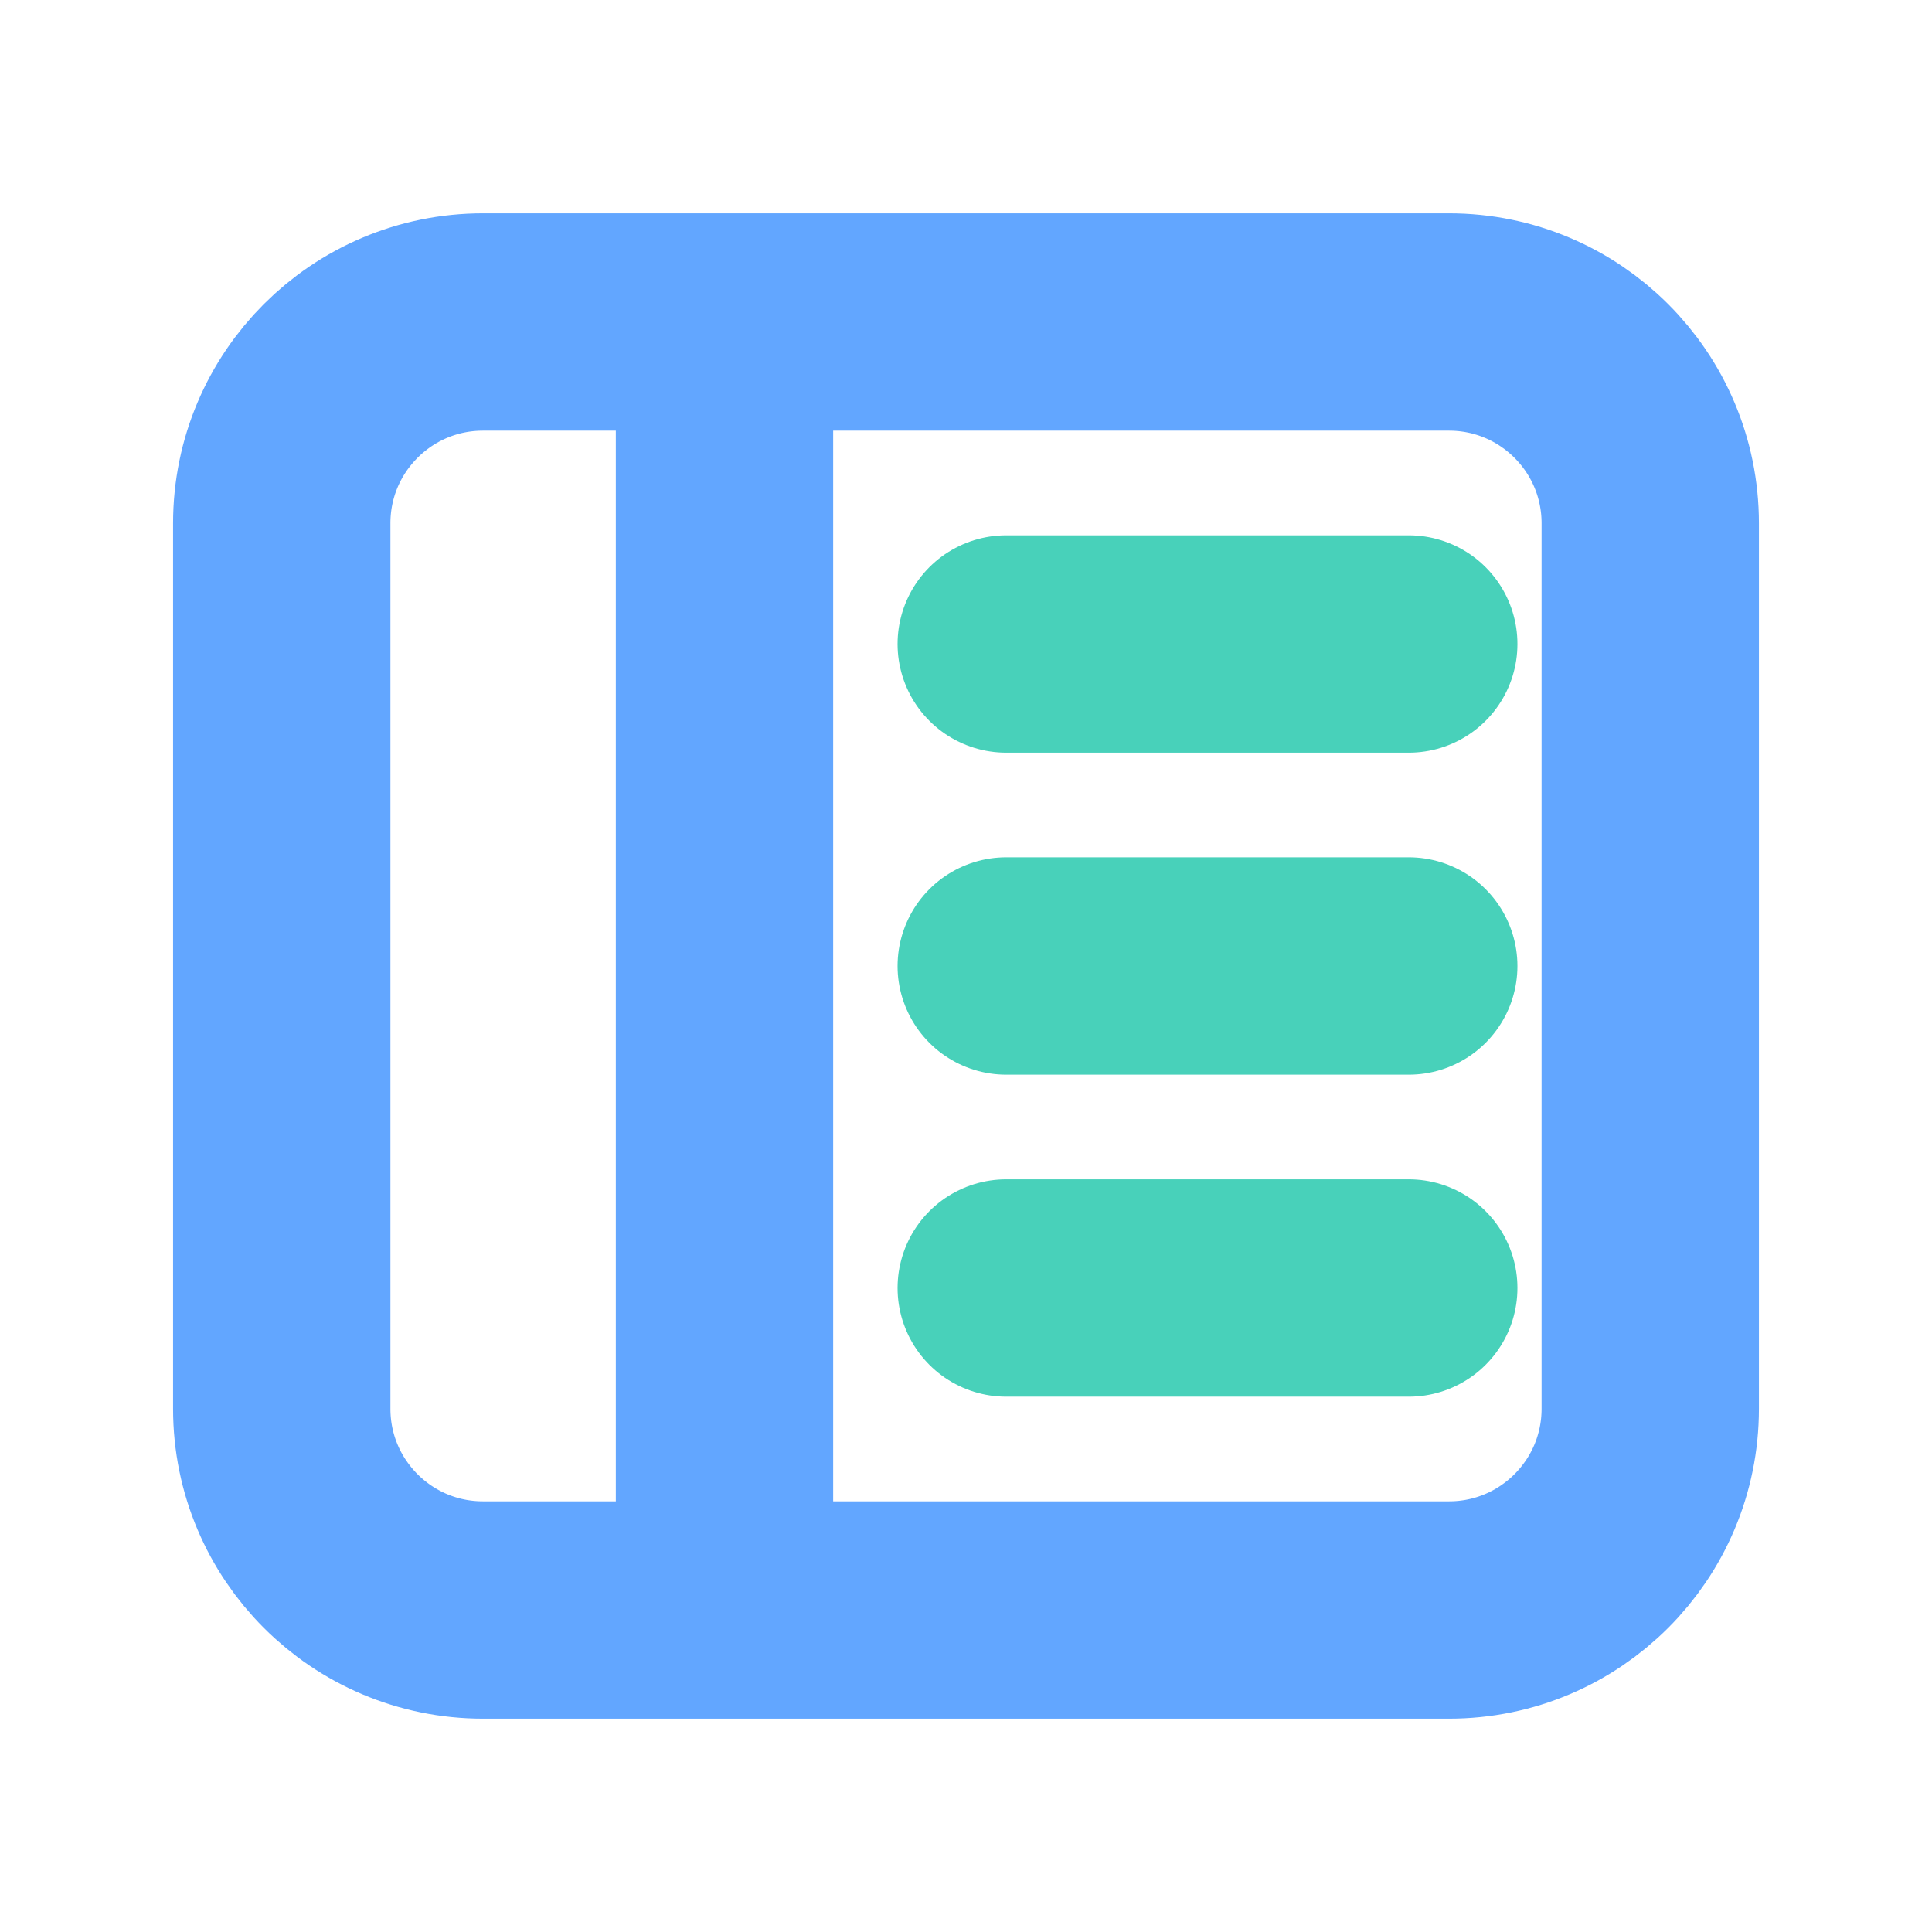
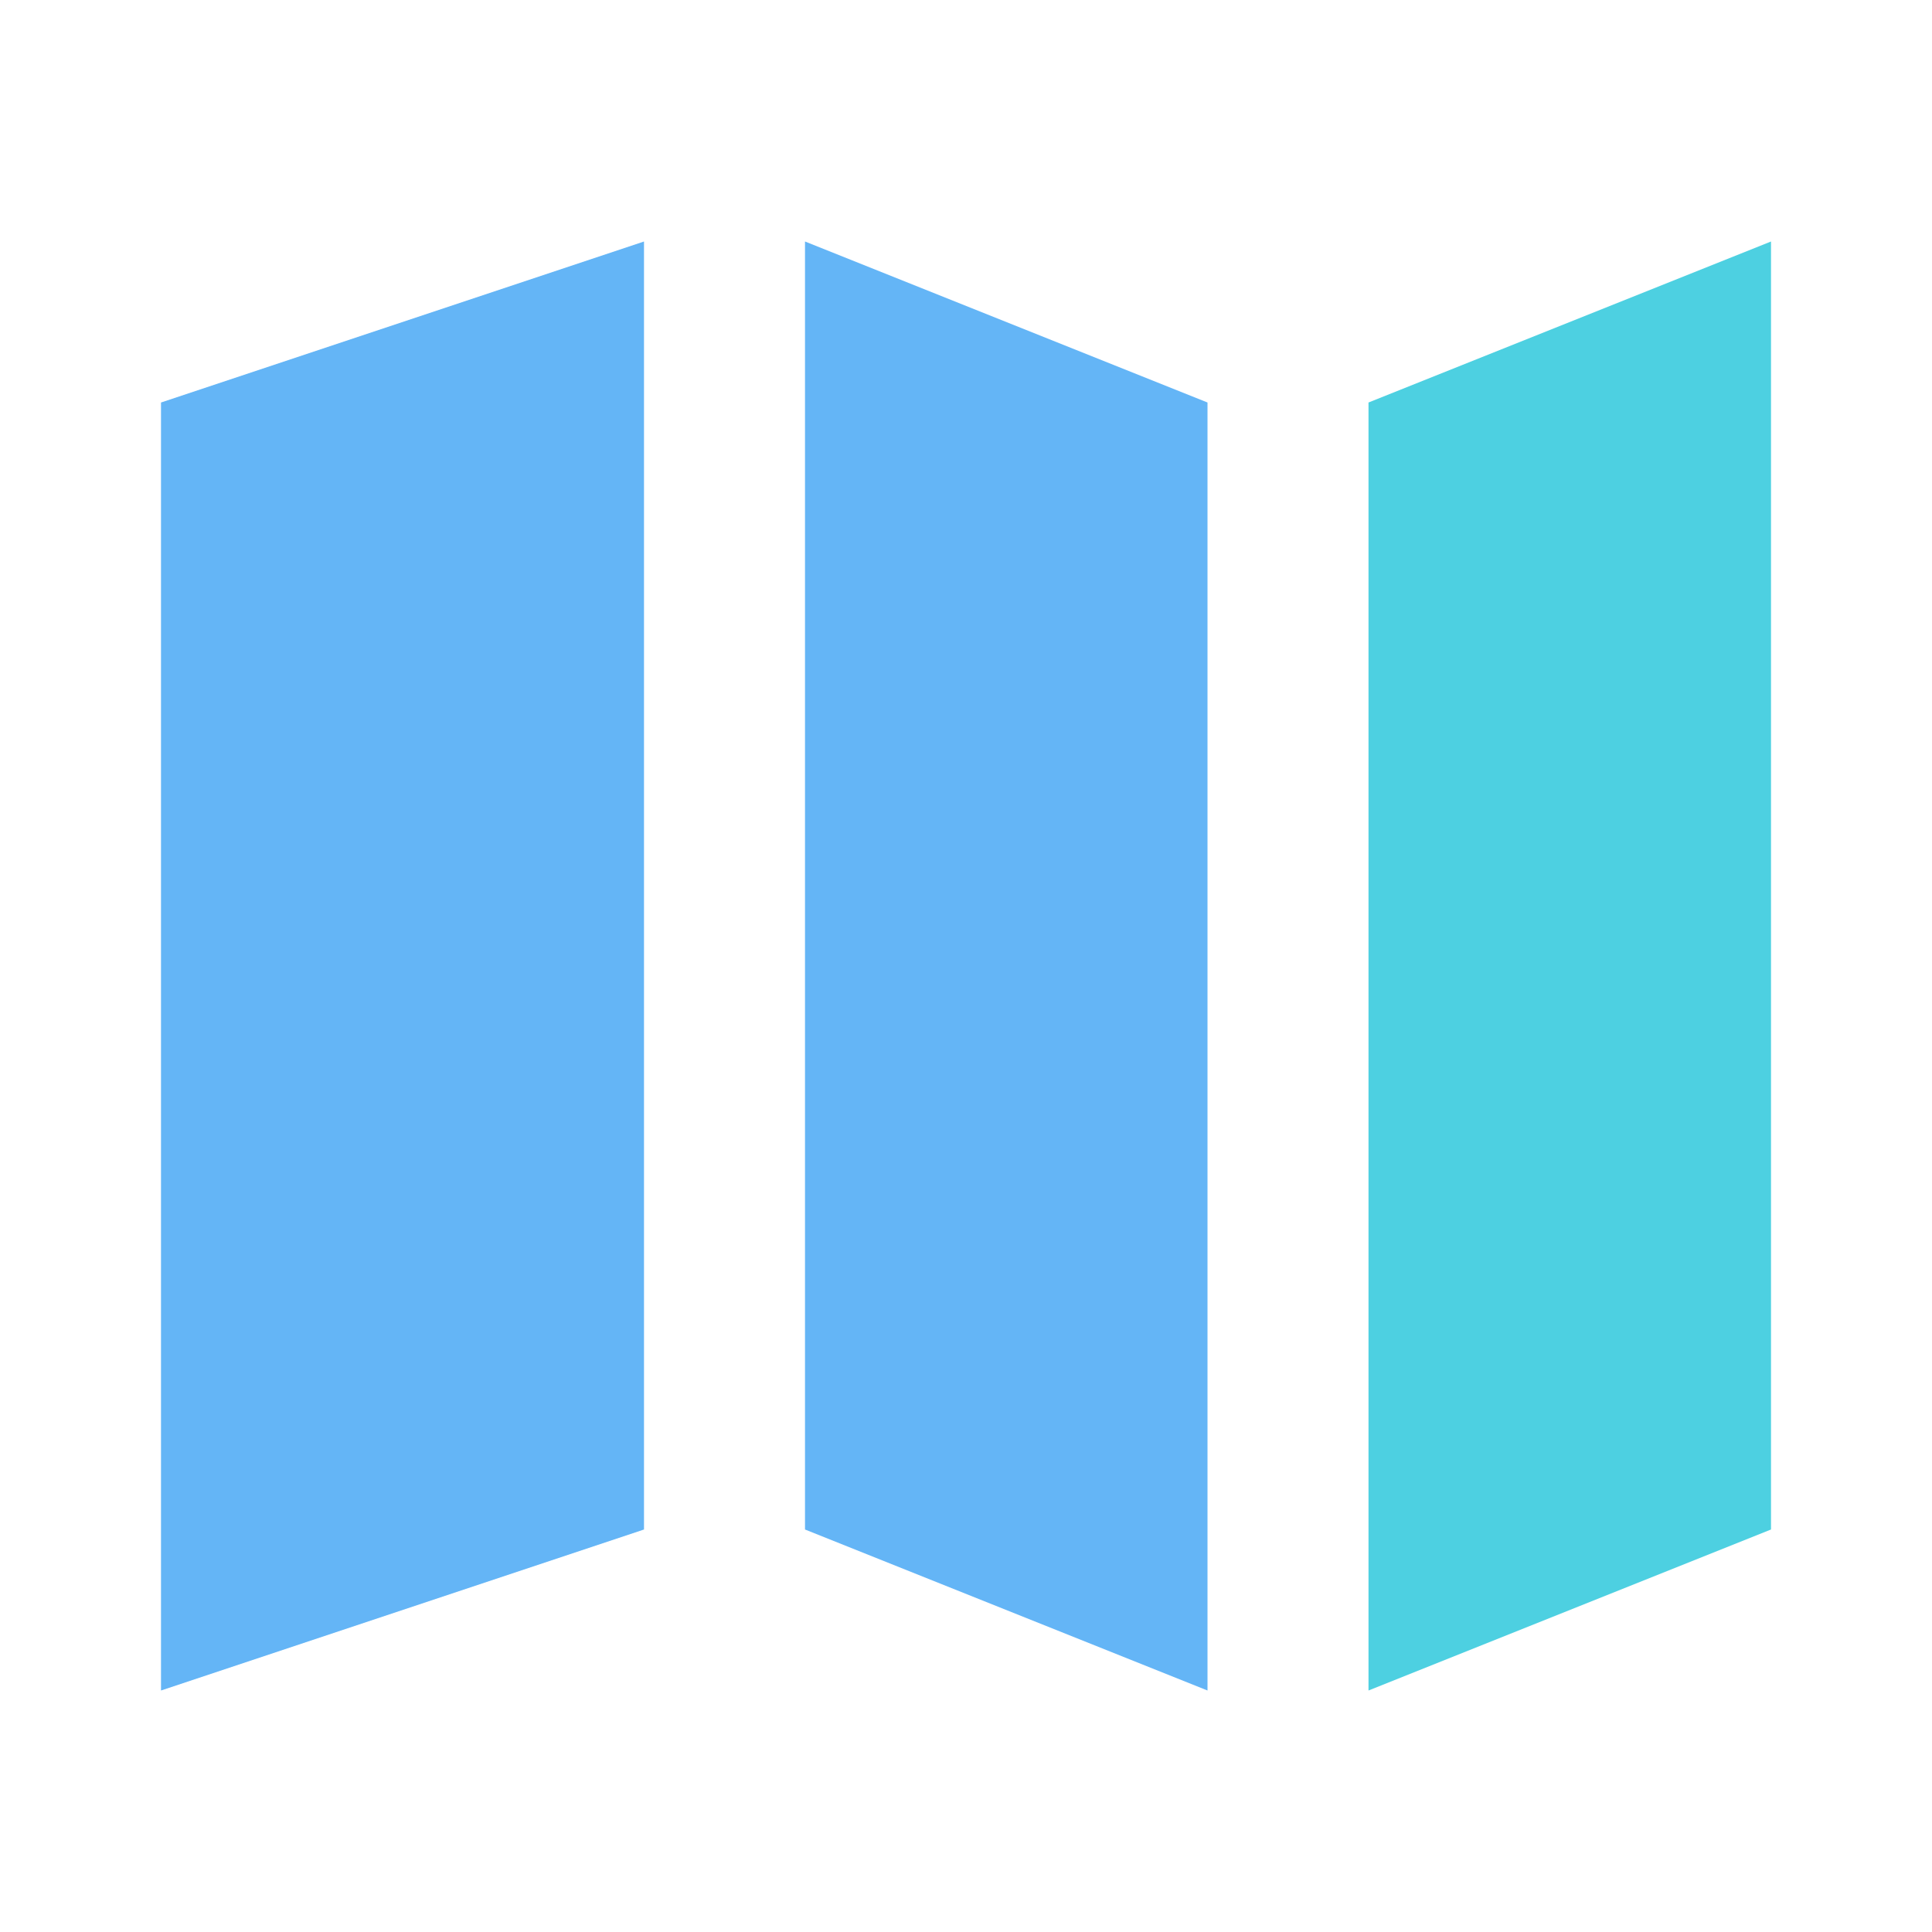
<svg xmlns="http://www.w3.org/2000/svg" viewBox="0 0 24 24" fill="none">
-   <rect x="3.5" y="4" width="17" height="16" rx="2.5" stroke="#62A6FF" stroke-width="2.7" />
-   <path d="M9 4v16" stroke="#62A6FF" stroke-width="2.7" />
-   <path d="M12.5 8h5M12.5 12h5M12.5 16h5" stroke="#48D1BA" stroke-width="2.7" stroke-linecap="round" />
+   <path d="M2 5 8 3v16l-6 2Z M10 3l5 2v16l-5-2Z" fill="#64B5F6" fill-rule="evenodd" />
+   <path d="m17 5 5-2v16l-5 2Z" fill="#4DD0E1" fill-rule="evenodd" />
</svg>
